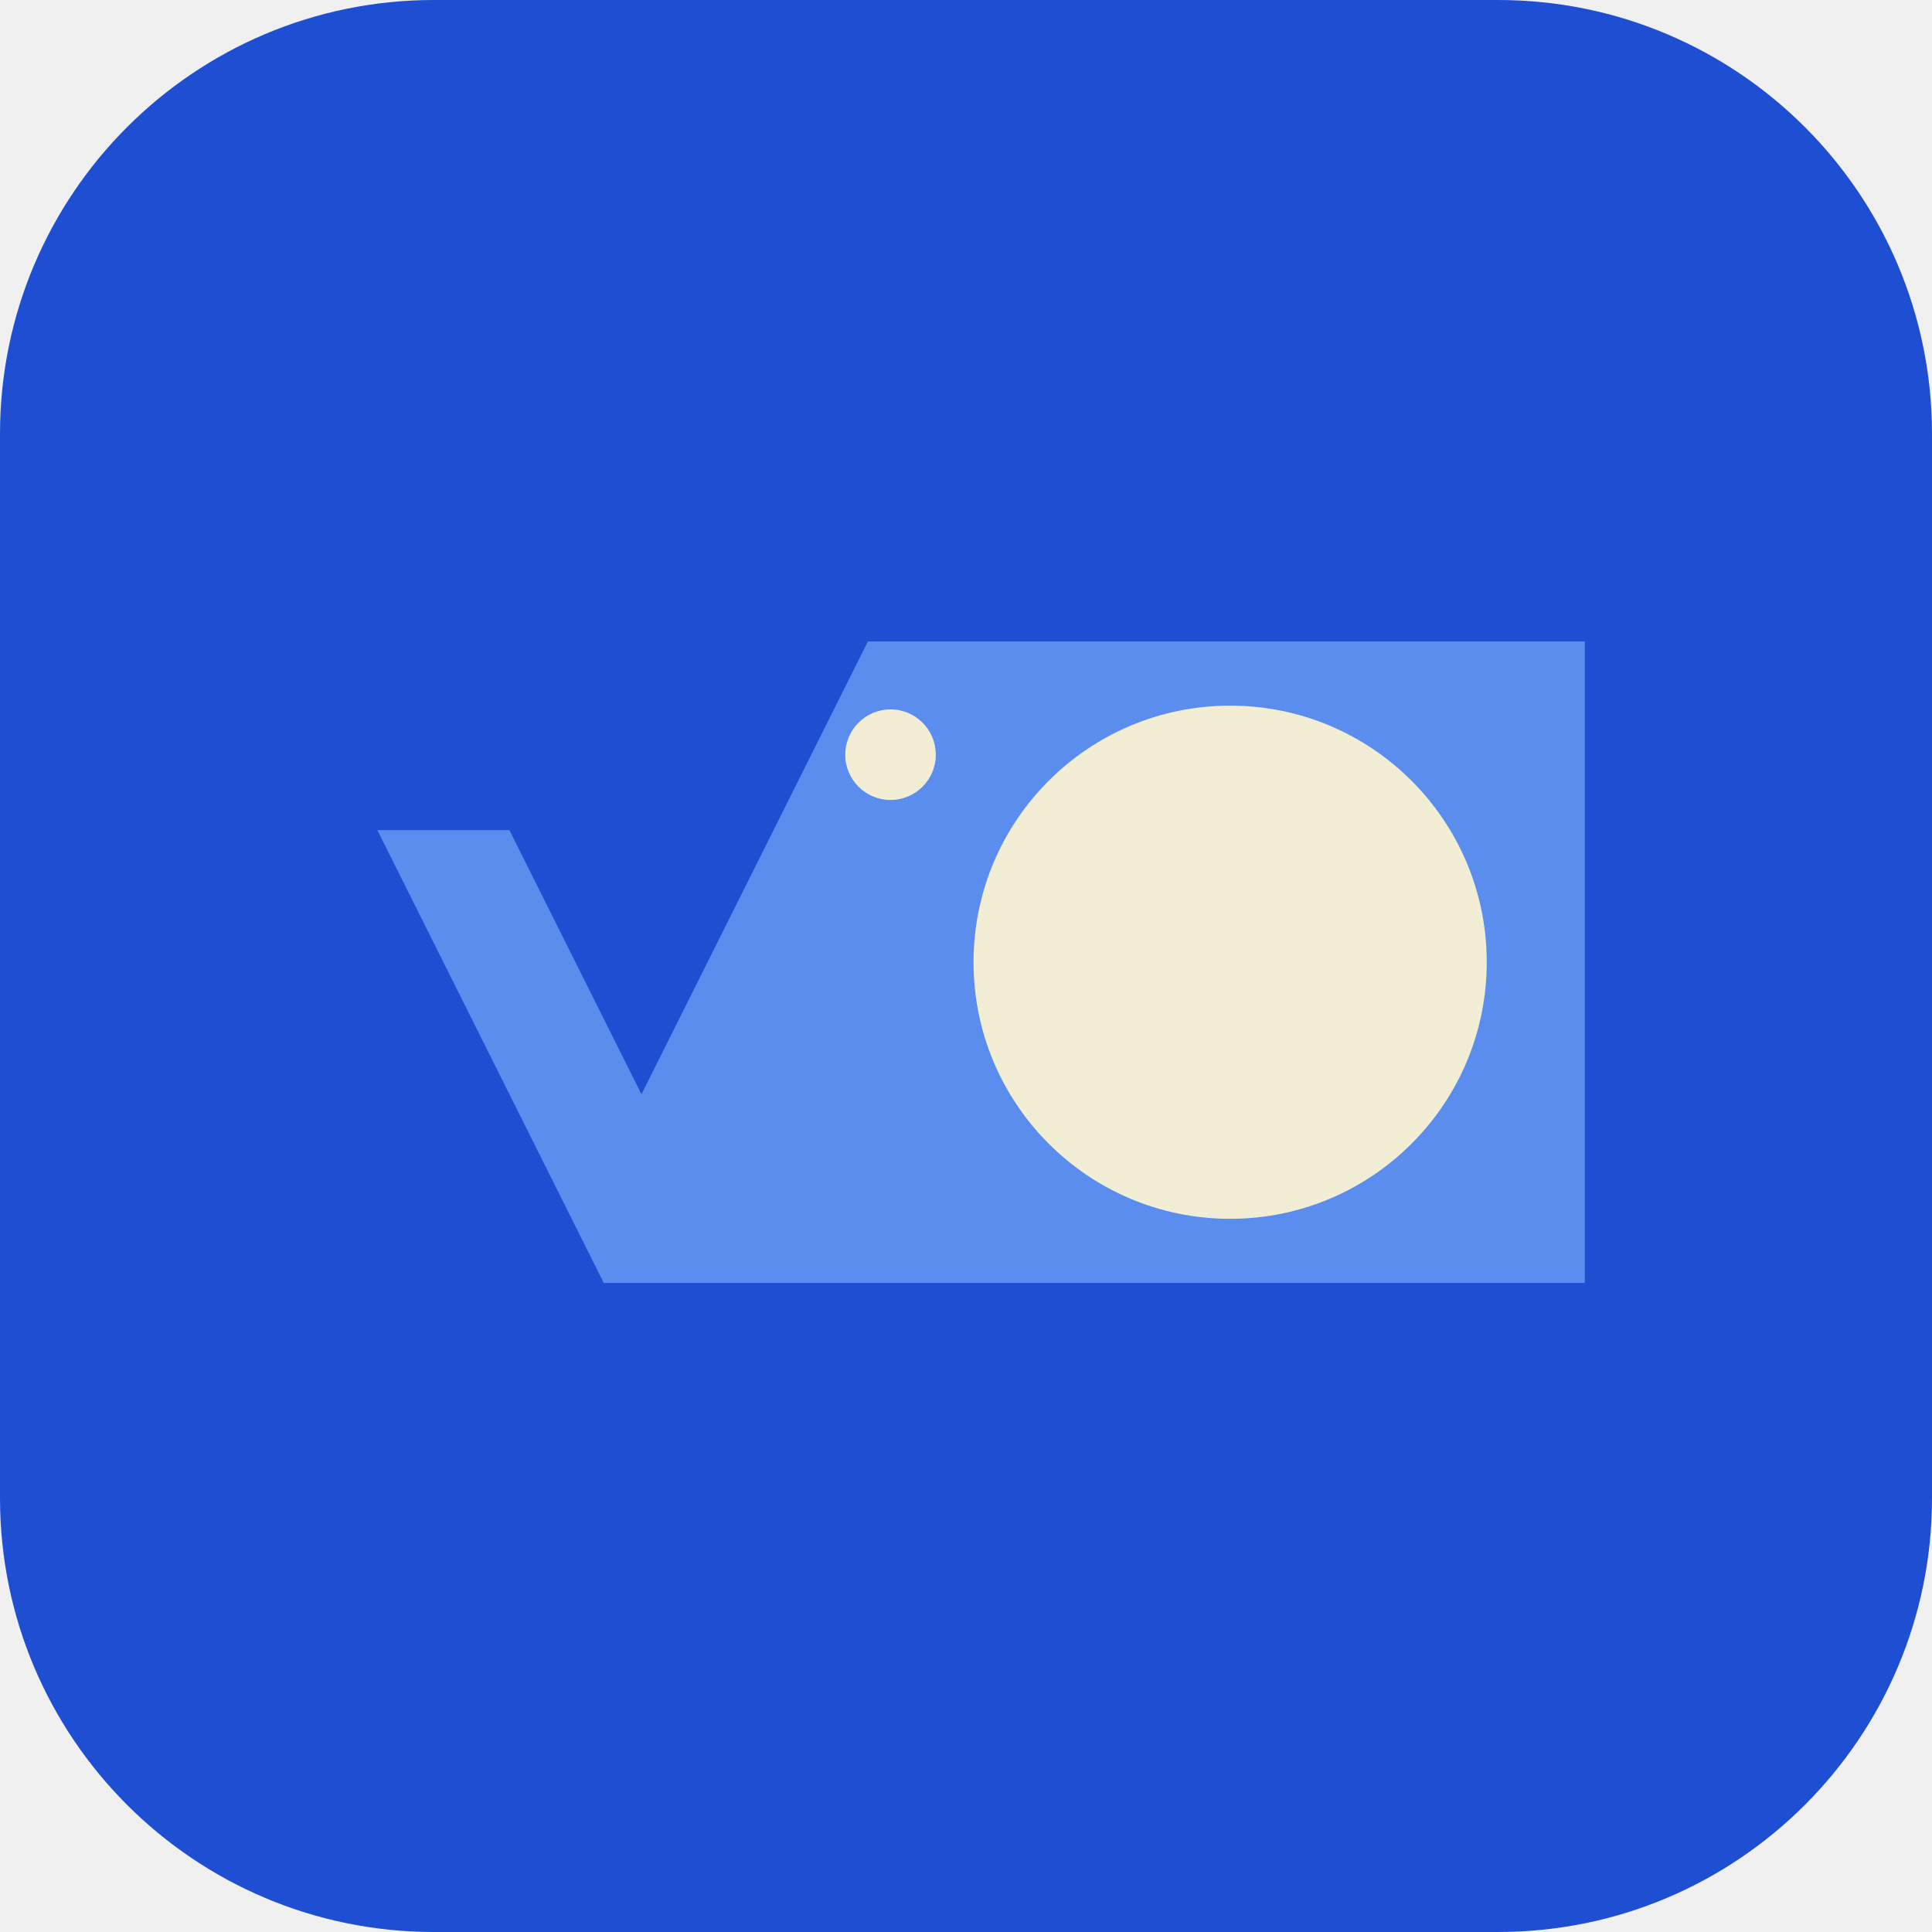
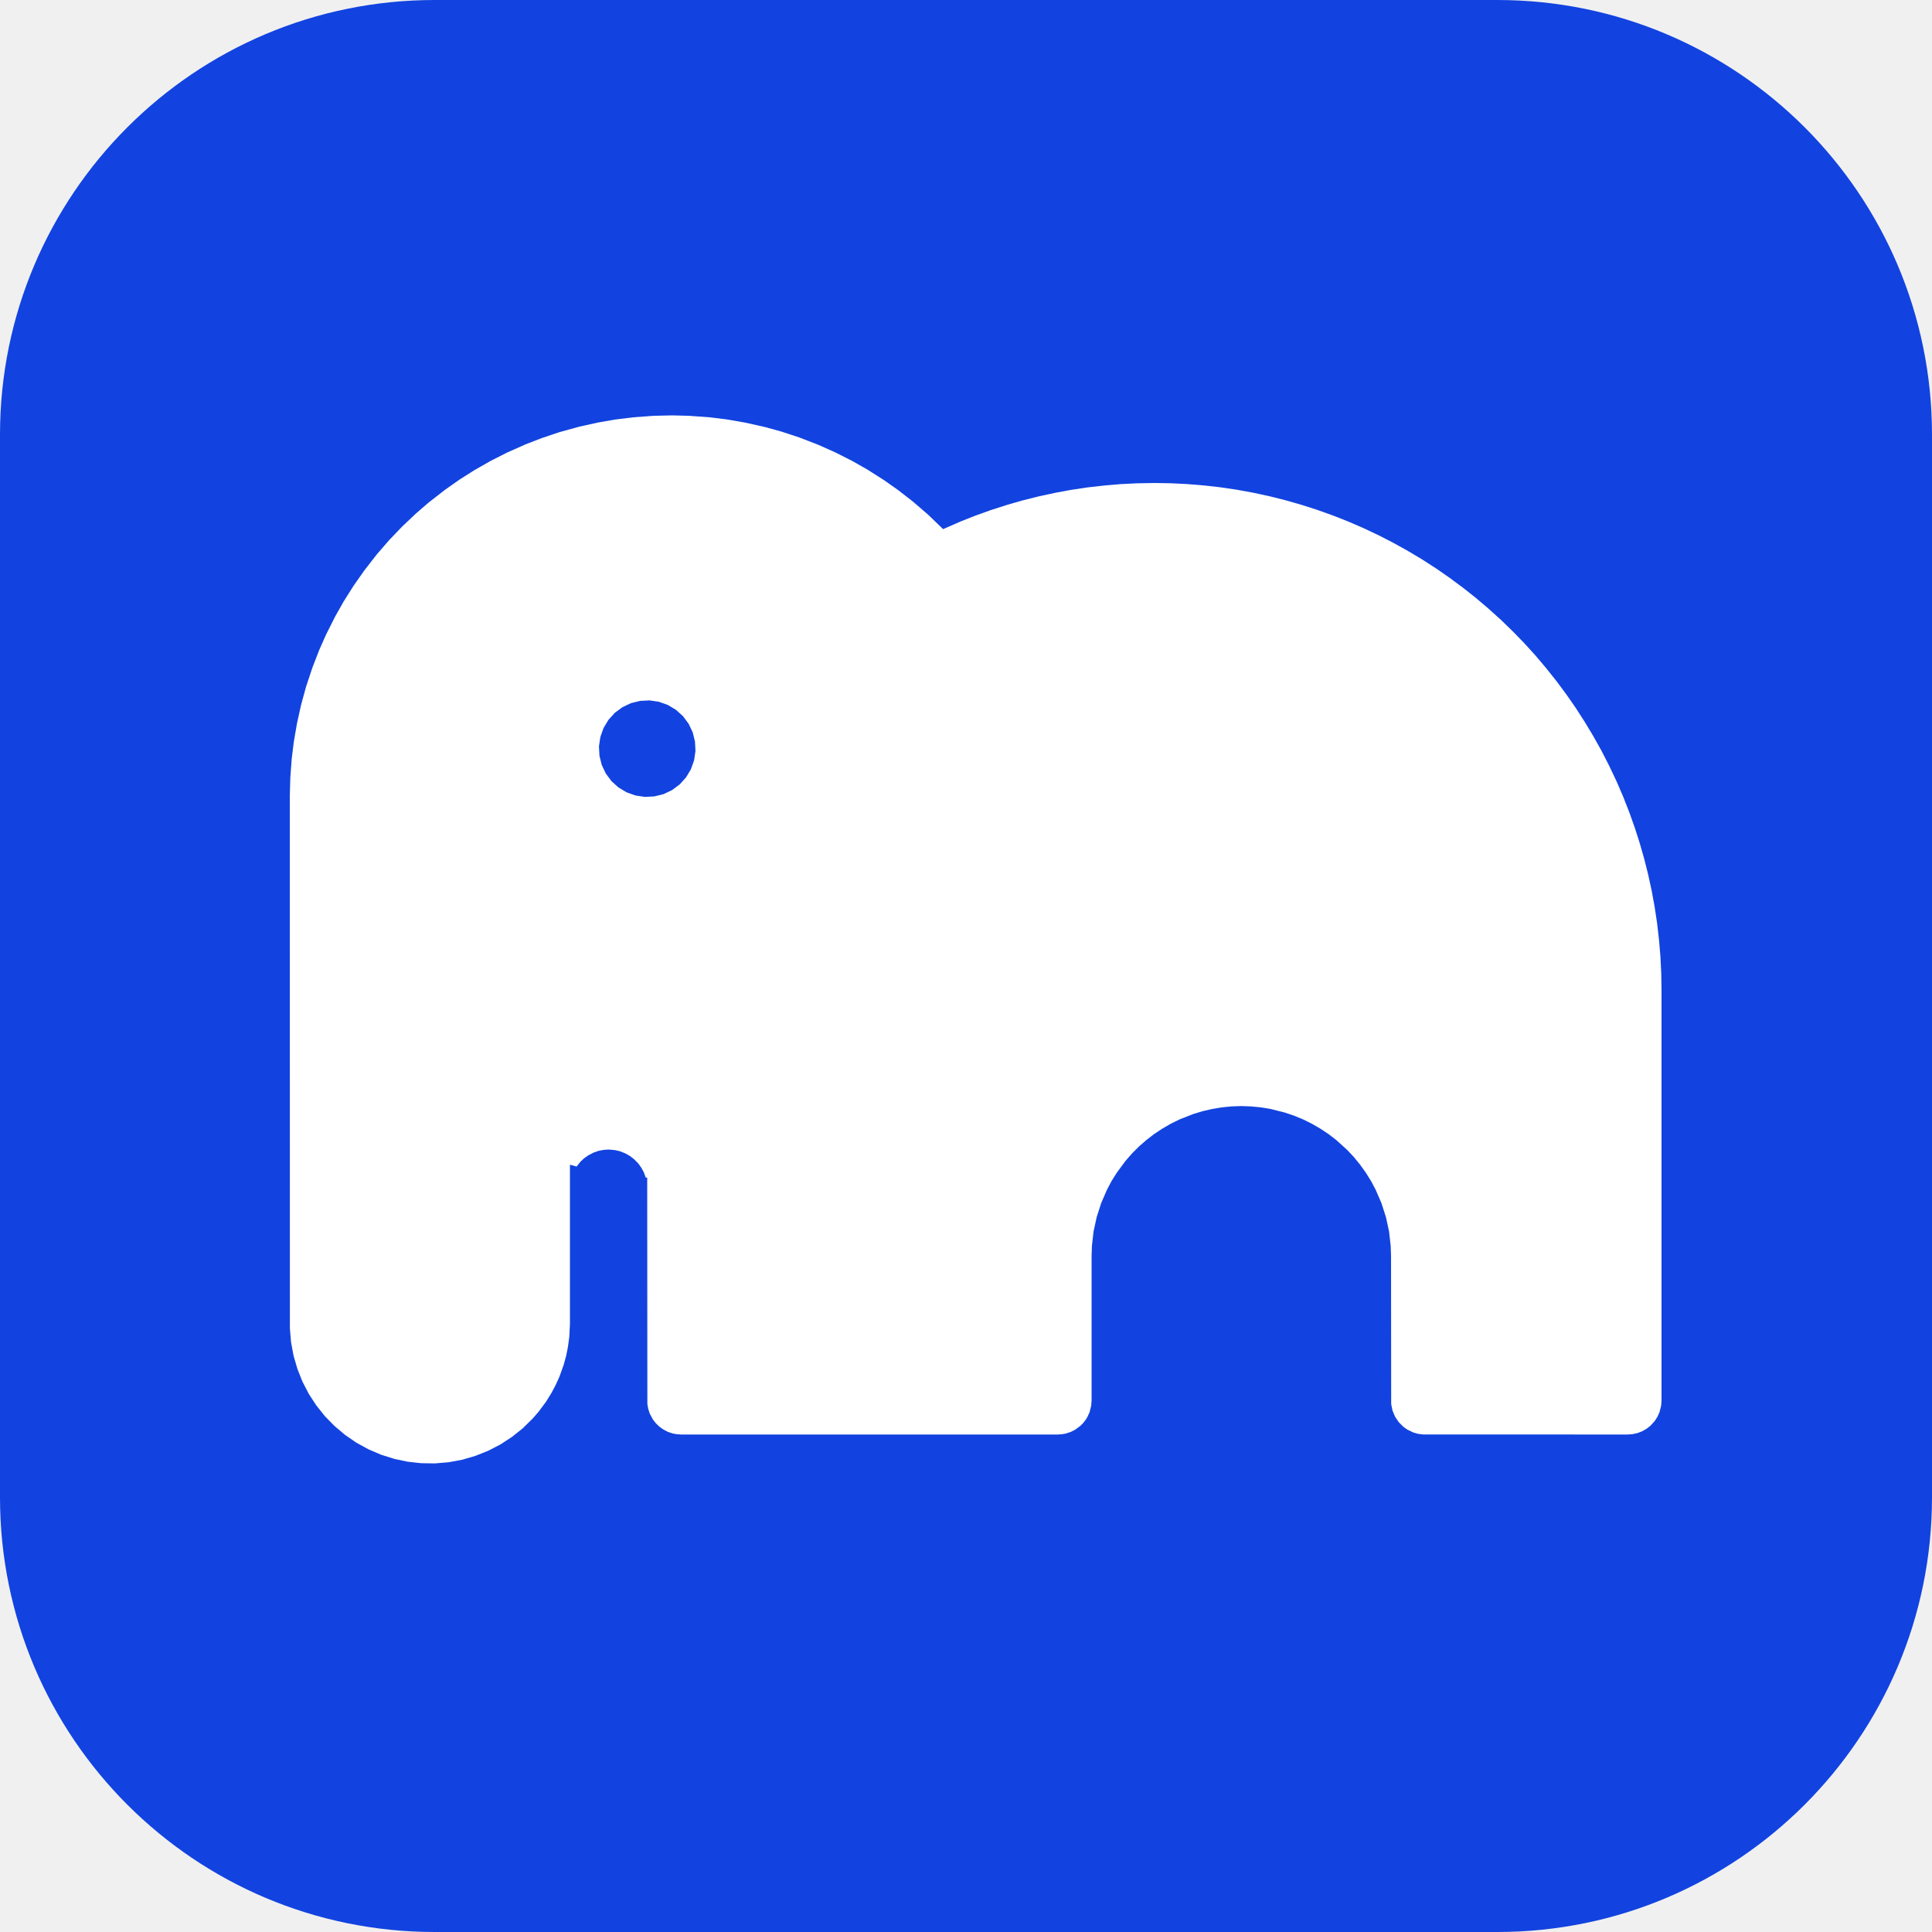
- <svg xmlns="http://www.w3.org/2000/svg" viewBox="0 0 512 512" width="512" height="512">
-   <rect width="512" height="512" rx="115" fill="#1E4FD3" />
-   <path d="M 420 170 L 420 340 L 160 340 L 100 220 L 135 220 L 170 290 L 230 170 Z" fill="#5B8DEF" />
-   <circle cx="326" cy="255" r="68" fill="#F1EED5" />
-   <circle cx="236" cy="200" r="12" fill="#F1EED5" />
+ <svg xmlns="http://www.w3.org/2000/svg" viewBox="0 0 400 400" width="512" height="512">
+   <rect width="400" height="400" rx="90" fill="#1243E0" />
+   <path fill="#FFFFFF" fill-rule="evenodd" d="M119.38 241.52 L120.16 240.53 L120.92 239.82 L121.78 239.21 L122.94 238.61 L123.93 238.27 L124.96 238.07 L126.00 238.00 L127.30 238.11 L128.32 238.34 L129.54 238.83 L130.44 239.35 L131.27 239.99 L132.18 240.92 L132.79 241.78 L133.29 242.70 L133.69 243.80 L134.00 243.82 L134.03 290.69 L134.21 291.70 L134.53 292.68 L135.18 293.89 L135.81 294.70 L136.56 295.41 L137.40 296.00 L138.32 296.47 L139.30 296.79 L139.97 296.92 L141.00 297.00 L219.00 297.00 L220.03 296.92 L220.70 296.79 L221.68 296.47 L222.60 296.00 L223.70 295.19 L224.19 294.70 L224.82 293.89 L225.17 293.30 L225.59 292.36 L225.92 291.03 L226.00 290.00 L226.00 260.06 L226.07 257.97 L226.41 254.95 L227.06 251.98 L227.99 249.08 L229.20 246.29 L230.15 244.50 L231.23 242.78 L233.04 240.33 L234.37 238.81 L235.81 237.37 L237.33 236.04 L238.94 234.80 L240.63 233.68 L242.39 232.66 L244.21 231.76 L247.04 230.65 L248.98 230.06 L250.95 229.60 L252.95 229.27 L254.97 229.07 L257.00 229.00 L259.03 229.07 L261.05 229.27 L263.05 229.60 L266.00 230.34 L267.92 230.99 L269.79 231.76 L271.61 232.66 L273.37 233.68 L275.06 234.80 L276.67 236.04 L278.92 238.08 L280.31 239.56 L281.59 241.13 L282.77 242.78 L283.85 244.50 L284.80 246.29 L286.01 249.08 L286.94 251.98 L287.59 254.95 L287.93 257.97 L288.00 260.06 L288.03 290.69 L288.30 292.03 L288.83 293.30 L289.59 294.44 L290.56 295.41 L291.40 296.00 L292.64 296.59 L293.63 296.87 L294.66 296.99 L337.00 297.00 L338.03 296.92 L339.03 296.70 L339.99 296.33 L340.89 295.82 L341.70 295.19 L342.62 294.17 L343.17 293.30 L343.59 292.36 L343.92 291.03 L344.00 290.00 L344.00 205.00 L343.94 201.45 L343.77 198.02 L343.48 194.59 L343.09 191.18 L342.58 187.78 L341.96 184.40 L341.23 181.05 L340.39 177.71 L339.44 174.41 L338.46 171.36 L337.31 168.12 L336.05 164.92 L334.69 161.77 L333.12 158.46 L331.55 155.40 L329.87 152.40 L328.10 149.46 L326.24 146.57 L324.41 143.93 L322.37 141.17 L320.09 138.30 L317.87 135.68 L315.56 133.14 L313.33 130.84 L310.86 128.44 L308.14 125.98 L305.52 123.76 L303.01 121.77 L300.25 119.72 L297.43 117.76 L294.35 115.77 L291.40 114.01 L288.40 112.35 L285.54 110.88 L282.44 109.41 L279.29 108.04 L276.09 106.77 L272.64 105.54 L269.59 104.56 L266.29 103.61 L262.95 102.77 L259.60 102.04 L255.99 101.38 L252.59 100.88 L249.41 100.52 L245.75 100.22 L242.55 100.06 L239.11 100.00 L235.45 100.06 L232.02 100.23 L228.82 100.50 L225.18 100.91 L221.78 101.42 L218.63 102.00 L215.05 102.77 L211.71 103.61 L208.63 104.49 L205.14 105.61 L201.91 106.77 L198.92 107.95 L195.26 109.55 L192.18 106.58 L188.98 103.82 L185.92 101.45 L183.03 99.41 L179.47 97.15 L176.39 95.41 L172.93 93.66 L169.39 92.08 L165.45 90.56 L161.77 89.35 L158.36 88.41 L154.24 87.49 L150.42 86.83 L146.91 86.40 L142.70 86.09 L139.17 86.00 L135.30 86.09 L131.09 86.40 L127.24 86.88 L123.76 87.49 L119.97 88.33 L115.90 89.45 L112.22 90.68 L108.93 91.95 L105.07 93.66 L101.61 95.41 L98.24 97.33 L95.25 99.22 L92.08 101.45 L88.75 104.04 L86.08 106.35 L83.26 109.02 L80.58 111.82 L78.04 114.75 L75.45 118.08 L73.22 121.25 L71.15 124.53 L69.41 127.61 L67.51 131.38 L66.08 134.61 L64.68 138.22 L63.35 142.23 L62.33 145.97 L61.49 149.76 L60.83 153.58 L60.40 157.09 L60.11 160.95 L60.00 164.83 L60.02 275.06 L60.26 277.90 L60.78 280.70 L61.58 283.43 L62.63 286.07 L63.94 288.60 L65.49 290.98 L67.27 293.21 L69.26 295.24 L71.44 297.08 L73.78 298.69 L76.28 300.06 L78.89 301.18 L81.61 302.04 L84.39 302.63 L87.22 302.94 L90.06 302.98 L92.90 302.74 L95.70 302.22 L98.43 301.42 L101.07 300.37 L103.60 299.06 L105.98 297.51 L108.21 295.73 L110.24 293.74 L111.49 292.31 L113.05 290.21 L114.17 288.40 L115.06 286.72 L115.84 284.99 L116.72 282.53 L117.22 280.70 L117.59 278.84 L117.87 276.73 L118.00 274.11 L118.00 241.14 Z M143.99 155.49 L143.70 157.43 L143.04 159.28 L142.03 160.96 L140.72 162.41 L139.14 163.58 L137.37 164.42 L135.47 164.89 L133.51 164.99 L131.57 164.70 L129.72 164.04 L128.04 163.03 L126.59 161.72 L125.42 160.14 L124.58 158.37 L124.11 156.47 L124.01 154.51 L124.30 152.57 L124.96 150.72 L125.97 149.04 L127.28 147.59 L128.86 146.42 L130.63 145.58 L132.53 145.11 L134.49 145.01 L136.43 145.30 L138.28 145.96 L139.96 146.97 L141.41 148.28 L142.58 149.86 L143.42 151.63 L143.89 153.53 Z" />
</svg>
